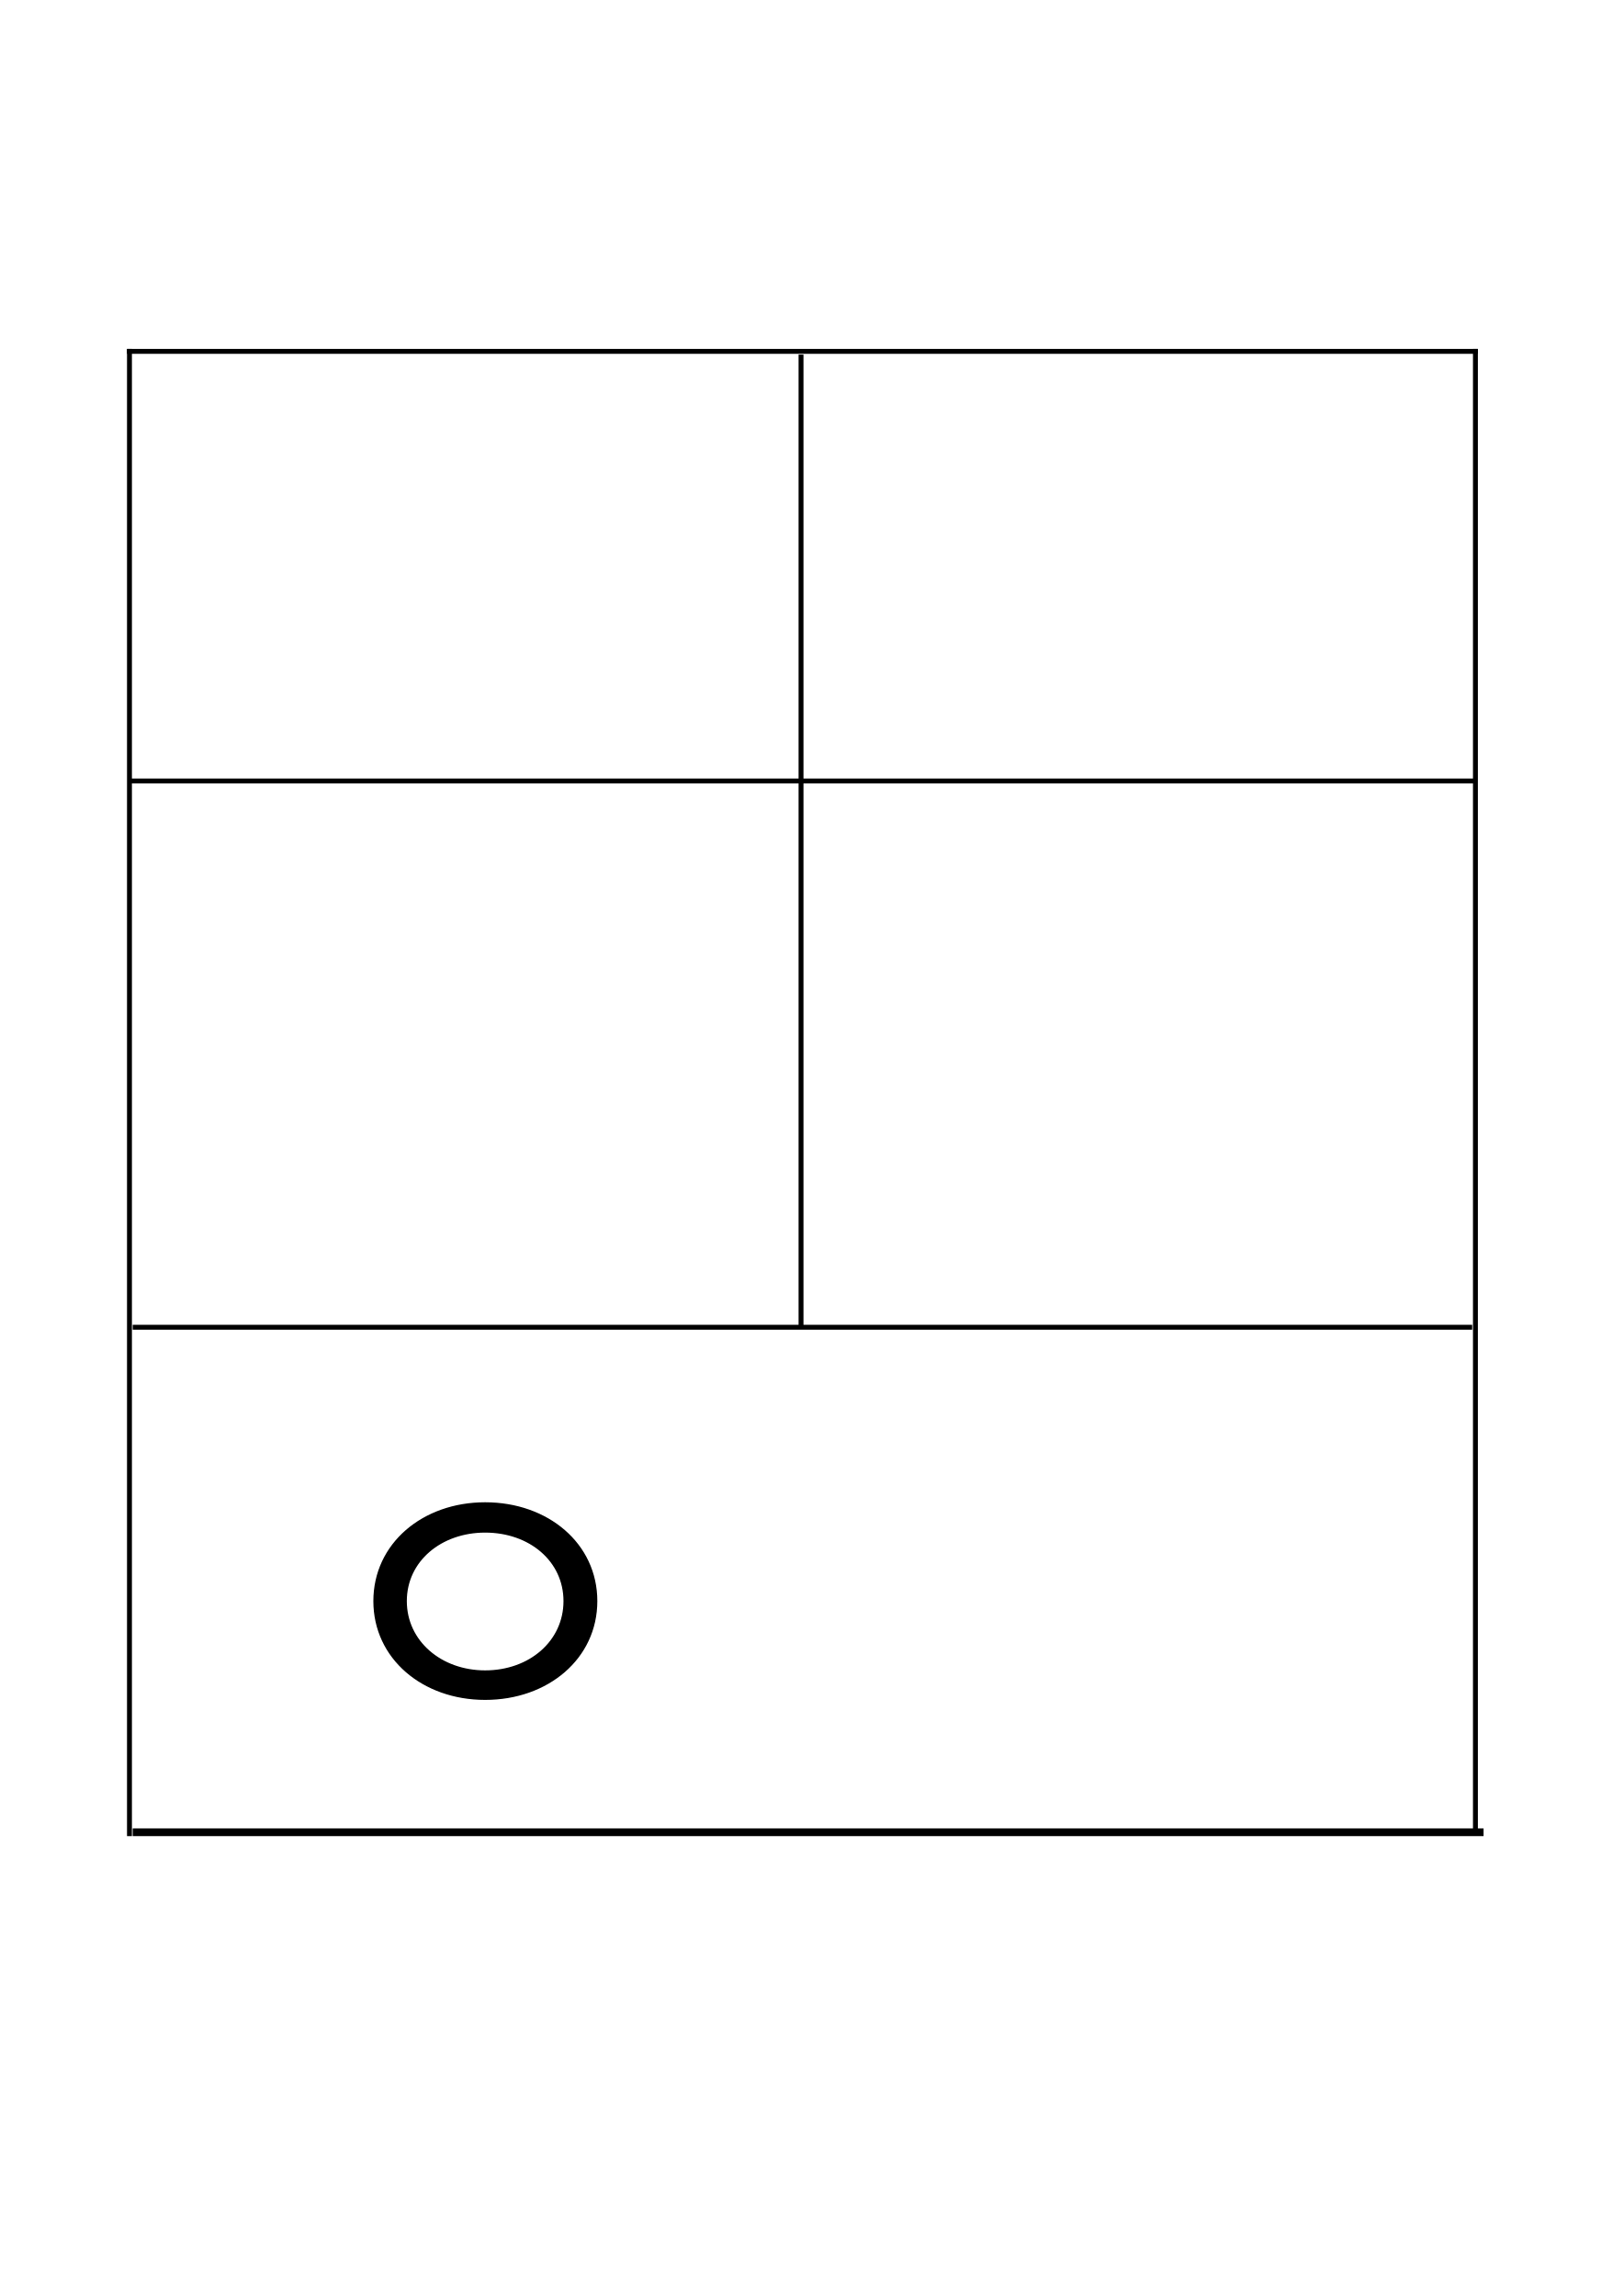
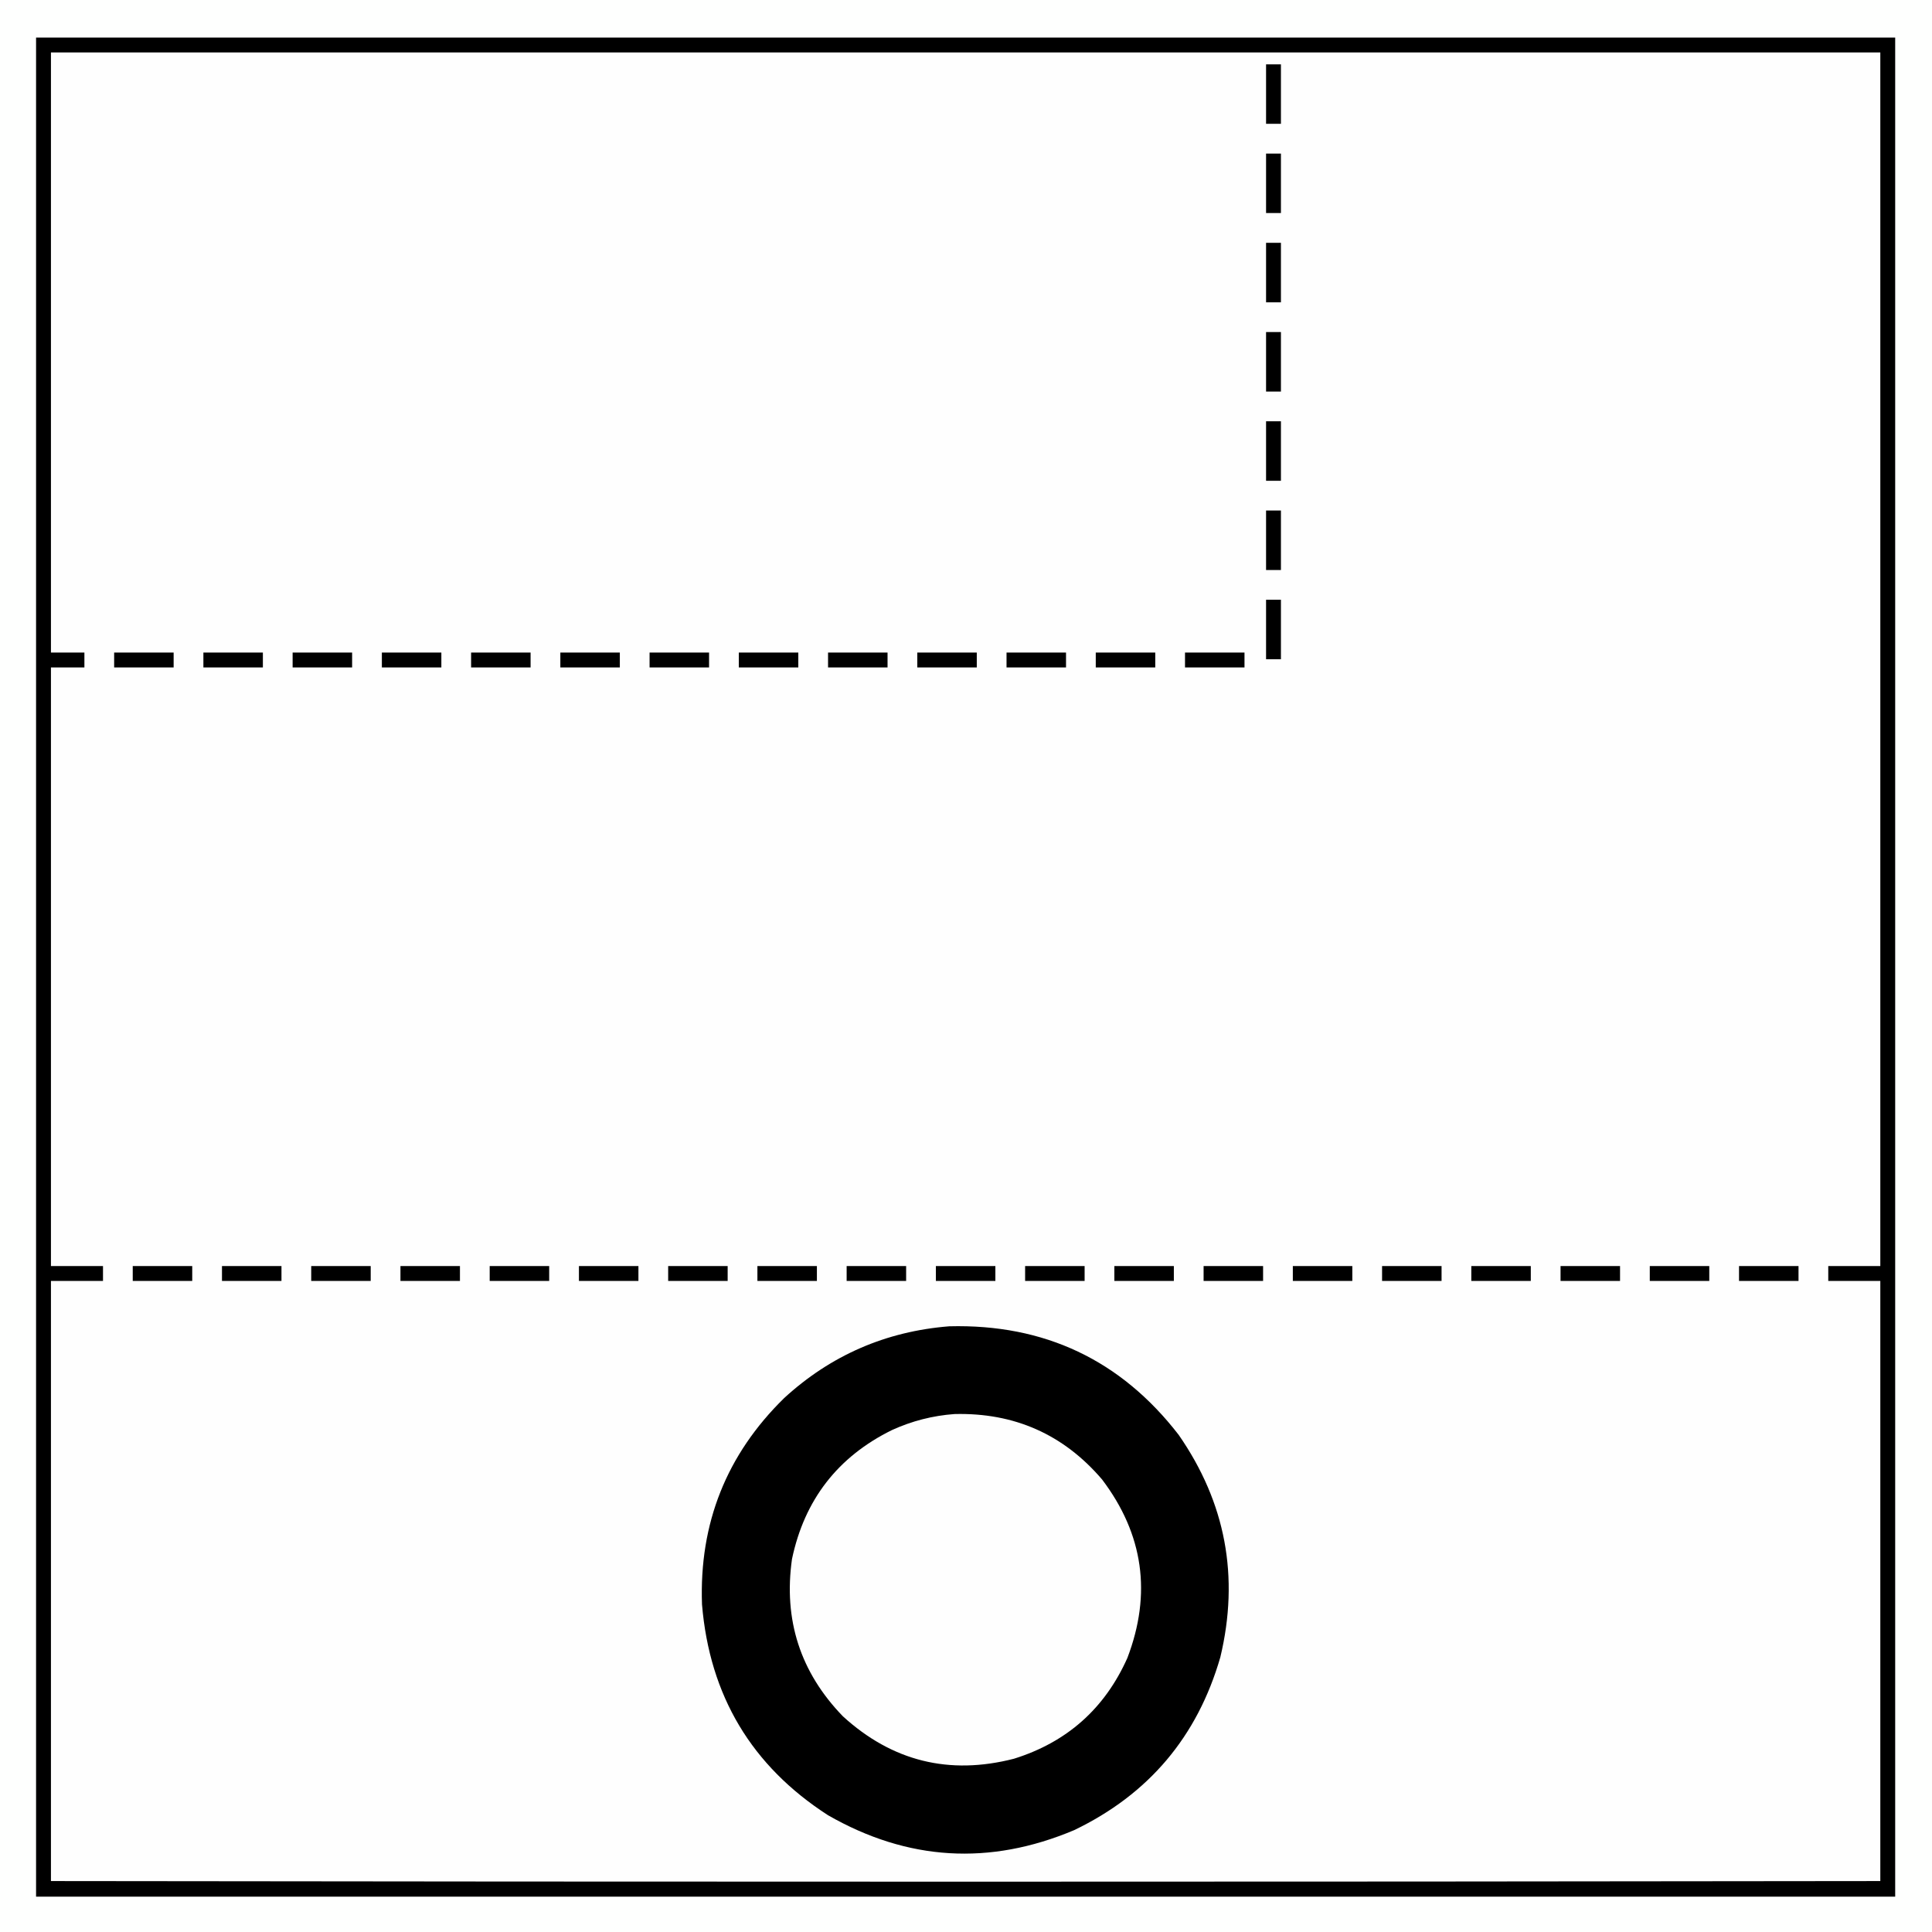
- <svg xmlns="http://www.w3.org/2000/svg" width="210mm" height="297mm" viewBox="0 0 210 297" version="1.1" id="svg5">
-   <defs id="defs2">
-     <rect x="86.241" y="666.279" width="221.166" height="254.549" id="rect178" />
-     <rect x="393.647" y="171.09" width="212.82" height="228.12" id="rect3089" />
-     <rect x="65.376" y="383.91" width="247.594" height="235.075" id="rect3072" />
-     <rect x="361.654" y="485.452" width="376.955" height="322.707" id="rect1568" />
-     <rect x="102.932" y="219.775" width="401.993" height="223.948" id="rect1562" />
-   </defs>
-   <g id="layer1" style="display:inline">
-     <rect style="fill:#000000;stroke:#000000;stroke-width:0.265" id="rect1428" width="174.446" height="0.368" x="16.561" y="45.268" />
-     <rect style="fill:#000000;stroke:#000000;stroke-width:0.265" id="rect1432" width="0.368" height="192.112" x="16.561" y="45.268" />
-     <rect style="fill:#000000;stroke:#000000;stroke-width:0.265" id="rect1438" width="0.368" height="191.375" x="190.639" y="45.268" />
-     <rect style="fill:#000000;stroke:#000000;stroke-width:0.265" id="rect1440" width="174.446" height="0.736" x="17.297" y="236.643" />
-     <rect style="fill:#000000;stroke:#000000;stroke-width:0.265" id="rect1444" width="172.974" height="0.368" x="17.297" y="171.502" />
-     <rect style="fill:#000000;stroke:#000000;stroke-width:0.265" id="rect1450" width="173.71" height="0.368" x="16.929" y="100.84" />
-     <rect style="fill:#000000;stroke:#000000;stroke-width:0.265" id="rect1452" width="0.368" height="125.498" x="103.416" y="46.004" />
-     <text xml:space="preserve" style="font-size:3.175px;white-space:pre;inline-size:46.281;display:inline;fill:#000000;stroke:#000000;stroke-width:0.265" x="32.755" y="65.877" id="text1508" />
-     <text xml:space="preserve" transform="scale(0.2645833)" id="text1566" style="font-style:normal;font-variant:normal;font-weight:normal;font-stretch:normal;font-size:192px;font-family:sans-serif;-inkscape-font-specification:'sans-serif, Normal';font-variant-ligatures:normal;font-variant-caps:normal;font-variant-numeric:normal;font-variant-east-asian:normal;white-space:pre;shape-inside:url(#rect1568);display:inline;fill:#000000;stroke:#000000" />
-     <text xml:space="preserve" transform="matrix(0.2645833,0,0,0.2645833,18.76952,-56.67658)" id="text3070" style="font-style:normal;font-variant:normal;font-weight:normal;font-stretch:normal;font-size:192px;font-family:sans-serif;-inkscape-font-specification:'sans-serif, Normal';font-variant-ligatures:normal;font-variant-caps:normal;font-variant-numeric:normal;font-variant-east-asian:normal;white-space:pre;shape-inside:url(#rect3072);display:inline;fill:#000000;stroke:#000000" />
-     <text xml:space="preserve" transform="matrix(0.2645833,0,0,0.2645833,16.56134,3.680297)" id="text176" style="font-size:192px;font-family:sans-serif;-inkscape-font-specification:'sans-serif, Normal';white-space:pre;shape-inside:url(#rect178);display:inline;fill:#000000;stroke:#000000">
-       <tspan x="86.24" y="841.447" id="tspan596">ㅇ</tspan>
-     </text>
+ <svg xmlns="http://www.w3.org/2000/svg" version="1.1" width="2598px" height="2598px" style="shape-rendering:geometricPrecision; text-rendering:geometricPrecision; image-rendering:optimizeQuality; fill-rule:evenodd; clip-rule:evenodd">
+   <g>
+     <path style="opacity:1" fill="#fefffe" d="M -0.5,-0.5 C 865.5,-0.5 1731.5,-0.5 2597.5,-0.5C 2597.5,865.5 2597.5,1731.5 2597.5,2597.5C 1731.5,2597.5 865.5,2597.5 -0.5,2597.5C -0.5,1731.5 -0.5,865.5 -0.5,-0.5 Z" />
+   </g>
+   <g>
+     <path style="opacity:1" fill="#000000" d="M 48.5,50.5 C 881.833,50.5 1715.17,50.5 2548.5,50.5C 2548.5,883.833 2548.5,1717.17 2548.5,2550.5C 1715.17,2550.5 881.833,2550.5 48.5,2550.5C 48.5,1717.17 48.5,883.833 48.5,50.5 Z" />
+   </g>
+   <g>
+     <path style="opacity:1" fill="#fefefe" d="M 68.5,70.5 C 888.5,70.5 1708.5,70.5 2528.5,70.5C 2528.5,614.5 2528.5,1158.5 2528.5,1702.5C 2505.17,1702.5 2481.83,1702.5 2458.5,1702.5C 2458.5,1709.17 2458.5,1715.83 2458.5,1722.5C 2481.83,1722.5 2505.17,1722.5 2528.5,1722.5C 2528.5,1991.5 2528.5,2260.5 2528.5,2529.5C 1708.52,2530.6 888.524,2530.6 68.5,2529.5C 68.5,2260.5 68.5,1991.5 68.5,1722.5C 91.833,1722.5 115.167,1722.5 138.5,1722.5C 138.5,1715.83 138.5,1709.17 138.5,1702.5C 115.167,1702.5 91.833,1702.5 68.5,1702.5C 68.5,1434.17 68.5,1165.83 68.5,897.5C 83.5,897.5 98.5,897.5 113.5,897.5C 113.5,890.833 113.5,884.167 113.5,877.5C 98.5,877.5 83.5,877.5 68.5,877.5C 68.5,608.5 68.5,339.5 68.5,70.5 Z" />
+   </g>
+   <g>
+     <path style="opacity:1" fill="#000000" d="M 1702.5,86.5 C 1709.17,86.5 1715.83,86.5 1722.5,86.5C 1722.5,113.167 1722.5,139.833 1722.5,166.5C 1715.83,166.5 1709.17,166.5 1702.5,166.5C 1702.5,139.833 1702.5,113.167 1702.5,86.5 Z" />
+   </g>
+   <g>
+     <path style="opacity:1" fill="#000000" d="M 1702.5,206.5 C 1709.17,206.5 1715.83,206.5 1722.5,206.5C 1722.5,233.167 1722.5,259.833 1722.5,286.5C 1715.83,286.5 1709.17,286.5 1702.5,286.5C 1702.5,259.833 1702.5,233.167 1702.5,206.5 Z" />
+   </g>
+   <g>
+     <path style="opacity:1" fill="#000000" d="M 1702.5,326.5 C 1709.17,326.5 1715.83,326.5 1722.5,326.5C 1722.5,353.167 1722.5,379.833 1722.5,406.5C 1715.83,406.5 1709.17,406.5 1702.5,406.5C 1702.5,379.833 1702.5,353.167 1702.5,326.5 Z" />
+   </g>
+   <g>
+     <path style="opacity:1" fill="#000000" d="M 1702.5,446.5 C 1709.17,446.5 1715.83,446.5 1722.5,446.5C 1722.5,473.167 1722.5,499.833 1722.5,526.5C 1715.83,526.5 1709.17,526.5 1702.5,526.5C 1702.5,499.833 1702.5,473.167 1702.5,446.5 Z" />
+   </g>
+   <g>
+     <path style="opacity:1" fill="#000000" d="M 1702.5,566.5 C 1709.17,566.5 1715.83,566.5 1722.5,566.5C 1722.5,593.167 1722.5,619.833 1722.5,646.5C 1715.83,646.5 1709.17,646.5 1702.5,646.5C 1702.5,619.833 1702.5,593.167 1702.5,566.5 Z" />
+   </g>
+   <g>
+     <path style="opacity:1" fill="#000000" d="M 1702.5,686.5 C 1709.17,686.5 1715.83,686.5 1722.5,686.5C 1722.5,713.167 1722.5,739.833 1722.5,766.5C 1715.83,766.5 1709.17,766.5 1702.5,766.5C 1702.5,739.833 1702.5,713.167 1702.5,686.5 Z" />
+   </g>
+   <g>
+     <path style="opacity:1" fill="#000000" d="M 1702.5,806.5 C 1709.17,806.5 1715.83,806.5 1722.5,806.5C 1722.5,833.167 1722.5,859.833 1722.5,886.5C 1715.83,886.5 1709.17,886.5 1702.5,886.5C 1702.5,859.833 1702.5,833.167 1702.5,806.5 Z" />
+   </g>
+   <g>
+     <path style="opacity:1" fill="#000000" d="M 153.5,877.5 C 180.167,877.5 206.833,877.5 233.5,877.5C 233.5,884.167 233.5,890.833 233.5,897.5C 206.833,897.5 180.167,897.5 153.5,897.5C 153.5,890.833 153.5,884.167 153.5,877.5 Z" />
+   </g>
+   <g>
+     <path style="opacity:1" fill="#000000" d="M 273.5,877.5 C 300.167,877.5 326.833,877.5 353.5,877.5C 353.5,884.167 353.5,890.833 353.5,897.5C 326.833,897.5 300.167,897.5 273.5,897.5C 273.5,890.833 273.5,884.167 273.5,877.5 Z" />
+   </g>
+   <g>
+     <path style="opacity:1" fill="#000000" d="M 393.5,877.5 C 420.167,877.5 446.833,877.5 473.5,877.5C 473.5,884.167 473.5,890.833 473.5,897.5C 446.833,897.5 420.167,897.5 393.5,897.5C 393.5,890.833 393.5,884.167 393.5,877.5 Z" />
+   </g>
+   <g>
+     <path style="opacity:1" fill="#000000" d="M 513.5,877.5 C 540.167,877.5 566.833,877.5 593.5,877.5C 593.5,884.167 593.5,890.833 593.5,897.5C 566.833,897.5 540.167,897.5 513.5,897.5C 513.5,890.833 513.5,884.167 513.5,877.5 Z" />
+   </g>
+   <g>
+     <path style="opacity:1" fill="#000000" d="M 633.5,877.5 C 660.167,877.5 686.833,877.5 713.5,877.5C 713.5,884.167 713.5,890.833 713.5,897.5C 686.833,897.5 660.167,897.5 633.5,897.5C 633.5,890.833 633.5,884.167 633.5,877.5 Z" />
+   </g>
+   <g>
+     <path style="opacity:1" fill="#000000" d="M 753.5,877.5 C 780.167,877.5 806.833,877.5 833.5,877.5C 833.5,884.167 833.5,890.833 833.5,897.5C 806.833,897.5 780.167,897.5 753.5,897.5C 753.5,890.833 753.5,884.167 753.5,877.5 Z" />
+   </g>
+   <g>
+     <path style="opacity:1" fill="#000000" d="M 873.5,877.5 C 900.167,877.5 926.833,877.5 953.5,877.5C 953.5,884.167 953.5,890.833 953.5,897.5C 926.833,897.5 900.167,897.5 873.5,897.5C 873.5,890.833 873.5,884.167 873.5,877.5 Z" />
+   </g>
+   <g>
+     <path style="opacity:1" fill="#000000" d="M 993.5,877.5 C 1020.17,877.5 1046.83,877.5 1073.5,877.5C 1073.5,884.167 1073.5,890.833 1073.5,897.5C 1046.83,897.5 1020.17,897.5 993.5,897.5C 993.5,890.833 993.5,884.167 993.5,877.5 Z" />
+   </g>
+   <g>
+     <path style="opacity:1" fill="#000000" d="M 1113.5,877.5 C 1140.17,877.5 1166.83,877.5 1193.5,877.5C 1193.5,884.167 1193.5,890.833 1193.5,897.5C 1166.83,897.5 1140.17,897.5 1113.5,897.5C 1113.5,890.833 1113.5,884.167 1113.5,877.5 Z" />
+   </g>
+   <g>
+     <path style="opacity:1" fill="#000000" d="M 1233.5,877.5 C 1260.17,877.5 1286.83,877.5 1313.5,877.5C 1313.5,884.167 1313.5,890.833 1313.5,897.5C 1286.83,897.5 1260.17,897.5 1233.5,897.5C 1233.5,890.833 1233.5,884.167 1233.5,877.5 Z" />
+   </g>
+   <g>
+     <path style="opacity:1" fill="#000000" d="M 1353.5,877.5 C 1380.17,877.5 1406.83,877.5 1433.5,877.5C 1433.5,884.167 1433.5,890.833 1433.5,897.5C 1406.83,897.5 1380.17,897.5 1353.5,897.5C 1353.5,890.833 1353.5,884.167 1353.5,877.5 Z" />
+   </g>
+   <g>
+     <path style="opacity:1" fill="#000000" d="M 1473.5,877.5 C 1500.17,877.5 1526.83,877.5 1553.5,877.5C 1553.5,884.167 1553.5,890.833 1553.5,897.5C 1526.83,897.5 1500.17,897.5 1473.5,897.5C 1473.5,890.833 1473.5,884.167 1473.5,877.5 Z" />
+   </g>
+   <g>
+     <path style="opacity:1" fill="#000000" d="M 1593.5,877.5 C 1620.17,877.5 1646.83,877.5 1673.5,877.5C 1673.5,884.167 1673.5,890.833 1673.5,897.5C 1646.83,897.5 1620.17,897.5 1593.5,897.5C 1593.5,890.833 1593.5,884.167 1593.5,877.5 Z" />
+   </g>
+   <g>
+     <path style="opacity:1" fill="#000000" d="M 178.5,1702.5 C 205.167,1702.5 231.833,1702.5 258.5,1702.5C 258.5,1709.17 258.5,1715.83 258.5,1722.5C 231.833,1722.5 205.167,1722.5 178.5,1722.5C 178.5,1715.83 178.5,1709.17 178.5,1702.5 Z" />
+   </g>
+   <g>
+     <path style="opacity:1" fill="#000000" d="M 298.5,1702.5 C 325.167,1702.5 351.833,1702.5 378.5,1702.5C 378.5,1709.17 378.5,1715.83 378.5,1722.5C 351.833,1722.5 325.167,1722.5 298.5,1722.5C 298.5,1715.83 298.5,1709.17 298.5,1702.5 Z" />
+   </g>
+   <g>
+     <path style="opacity:1" fill="#000000" d="M 418.5,1702.5 C 445.167,1702.5 471.833,1702.5 498.5,1702.5C 498.5,1709.17 498.5,1715.83 498.5,1722.5C 471.833,1722.5 445.167,1722.5 418.5,1722.5C 418.5,1715.83 418.5,1709.17 418.5,1702.5 Z" />
+   </g>
+   <g>
+     <path style="opacity:1" fill="#000000" d="M 538.5,1702.5 C 565.167,1702.5 591.833,1702.5 618.5,1702.5C 618.5,1709.17 618.5,1715.83 618.5,1722.5C 591.833,1722.5 565.167,1722.5 538.5,1722.5C 538.5,1715.83 538.5,1709.17 538.5,1702.5 Z" />
+   </g>
+   <g>
+     <path style="opacity:1" fill="#000000" d="M 658.5,1702.5 C 685.167,1702.5 711.833,1702.5 738.5,1702.5C 738.5,1709.17 738.5,1715.83 738.5,1722.5C 711.833,1722.5 685.167,1722.5 658.5,1722.5C 658.5,1715.83 658.5,1709.17 658.5,1702.5 Z" />
+   </g>
+   <g>
+     <path style="opacity:1" fill="#000000" d="M 778.5,1702.5 C 805.167,1702.5 831.833,1702.5 858.5,1702.5C 858.5,1709.17 858.5,1715.83 858.5,1722.5C 831.833,1722.5 805.167,1722.5 778.5,1722.5C 778.5,1715.83 778.5,1709.17 778.5,1702.5 Z" />
+   </g>
+   <g>
+     <path style="opacity:1" fill="#000000" d="M 898.5,1702.5 C 925.167,1702.5 951.833,1702.5 978.5,1702.5C 978.5,1709.17 978.5,1715.83 978.5,1722.5C 951.833,1722.5 925.167,1722.5 898.5,1722.5C 898.5,1715.83 898.5,1709.17 898.5,1702.5 Z" />
+   </g>
+   <g>
+     <path style="opacity:1" fill="#000000" d="M 1018.5,1702.5 C 1045.17,1702.5 1071.83,1702.5 1098.5,1702.5C 1098.5,1709.17 1098.5,1715.83 1098.5,1722.5C 1071.83,1722.5 1045.17,1722.5 1018.5,1722.5C 1018.5,1715.83 1018.5,1709.17 1018.5,1702.5 Z" />
+   </g>
+   <g>
+     <path style="opacity:1" fill="#000000" d="M 1138.5,1702.5 C 1165.17,1702.5 1191.83,1702.5 1218.5,1702.5C 1218.5,1709.17 1218.5,1715.83 1218.5,1722.5C 1191.83,1722.5 1165.17,1722.5 1138.5,1722.5C 1138.5,1715.83 1138.5,1709.17 1138.5,1702.5 Z" />
+   </g>
+   <g>
+     <path style="opacity:1" fill="#000000" d="M 1258.5,1702.5 C 1285.17,1702.5 1311.83,1702.5 1338.5,1702.5C 1338.5,1709.17 1338.5,1715.83 1338.5,1722.5C 1311.83,1722.5 1285.17,1722.5 1258.5,1722.5C 1258.5,1715.83 1258.5,1709.17 1258.5,1702.5 Z" />
+   </g>
+   <g>
+     <path style="opacity:1" fill="#000000" d="M 1378.5,1702.5 C 1405.17,1702.5 1431.83,1702.5 1458.5,1702.5C 1458.5,1709.17 1458.5,1715.83 1458.5,1722.5C 1431.83,1722.5 1405.17,1722.5 1378.5,1722.5C 1378.5,1715.83 1378.5,1709.17 1378.5,1702.5 Z" />
+   </g>
+   <g>
+     <path style="opacity:1" fill="#000000" d="M 1498.5,1702.5 C 1525.17,1702.5 1551.83,1702.5 1578.5,1702.5C 1578.5,1709.17 1578.5,1715.83 1578.5,1722.5C 1551.83,1722.5 1525.17,1722.5 1498.5,1722.5C 1498.5,1715.83 1498.5,1709.17 1498.5,1702.5 Z" />
+   </g>
+   <g>
+     <path style="opacity:1" fill="#000000" d="M 1618.5,1702.5 C 1645.17,1702.5 1671.83,1702.5 1698.5,1702.5C 1698.5,1709.17 1698.5,1715.83 1698.5,1722.5C 1671.83,1722.5 1645.17,1722.5 1618.5,1722.5C 1618.5,1715.83 1618.5,1709.17 1618.5,1702.5 Z" />
+   </g>
+   <g>
+     <path style="opacity:1" fill="#000000" d="M 1738.5,1702.5 C 1765.17,1702.5 1791.83,1702.5 1818.5,1702.5C 1818.5,1709.17 1818.5,1715.83 1818.5,1722.5C 1791.83,1722.5 1765.17,1722.5 1738.5,1722.5C 1738.5,1715.83 1738.5,1709.17 1738.5,1702.5 Z" />
+   </g>
+   <g>
+     <path style="opacity:1" fill="#000000" d="M 1858.5,1702.5 C 1885.17,1702.5 1911.83,1702.5 1938.5,1702.5C 1938.5,1709.17 1938.5,1715.83 1938.5,1722.5C 1911.83,1722.5 1885.17,1722.5 1858.5,1722.5C 1858.5,1715.83 1858.5,1709.17 1858.5,1702.5 Z" />
+   </g>
+   <g>
+     <path style="opacity:1" fill="#000000" d="M 1978.5,1702.5 C 2005.17,1702.5 2031.83,1702.5 2058.5,1702.5C 2058.5,1709.17 2058.5,1715.83 2058.5,1722.5C 2031.83,1722.5 2005.17,1722.5 1978.5,1722.5C 1978.5,1715.83 1978.5,1709.17 1978.5,1702.5 Z" />
+   </g>
+   <g>
+     <path style="opacity:1" fill="#000000" d="M 2098.5,1702.5 C 2125.17,1702.5 2151.83,1702.5 2178.5,1702.5C 2178.5,1709.17 2178.5,1715.83 2178.5,1722.5C 2151.83,1722.5 2125.17,1722.5 2098.5,1722.5C 2098.5,1715.83 2098.5,1709.17 2098.5,1702.5 Z" />
+   </g>
+   <g>
+     <path style="opacity:1" fill="#000000" d="M 2218.5,1702.5 C 2245.17,1702.5 2271.83,1702.5 2298.5,1702.5C 2298.5,1709.17 2298.5,1715.83 2298.5,1722.5C 2271.83,1722.5 2245.17,1722.5 2218.5,1722.5C 2218.5,1715.83 2218.5,1709.17 2218.5,1702.5 Z" />
+   </g>
+   <g>
+     <path style="opacity:1" fill="#000000" d="M 2338.5,1702.5 C 2365.17,1702.5 2391.83,1702.5 2418.5,1702.5C 2418.5,1709.17 2418.5,1715.83 2418.5,1722.5C 2391.83,1722.5 2365.17,1722.5 2338.5,1722.5C 2338.5,1715.83 2338.5,1709.17 2338.5,1702.5 Z" />
+   </g>
+   <g>
+     <path style="opacity:1" fill="#000000" d="M 1276.5,1783.5 C 1404.46,1780.24 1507.3,1828.91 1585,1929.5C 1648.22,2020.63 1666.89,2120.3 1641,2228.5C 1610.11,2335.38 1544.61,2412.88 1444.5,2461C 1330.81,2509 1220.48,2502.33 1113.5,2441C 1010.73,2374.75 954.233,2280.25 944,2157.5C 940.111,2048.45 976.944,1955.95 1054.5,1880C 1117.28,1822.45 1191.28,1790.28 1276.5,1783.5 Z" />
+   </g>
+   <g>
+     <path style="opacity:1" fill="#fefefe" d="M 1283.5,1901.5 C 1363.93,1899.48 1430.1,1928.81 1482,1989.5C 1537.66,2063.03 1548.99,2143.03 1516,2229.5C 1485.59,2297.57 1434.76,2342.74 1363.5,2365C 1276.38,2387.39 1199.71,2368.39 1133.5,2308C 1076.25,2248.9 1053.41,2178.4 1065,2096.5C 1081.8,2016.73 1126.63,1958.89 1199.5,1923C 1226.36,1910.79 1254.36,1903.62 1283.5,1901.5 Z" />
  </g>
</svg>
